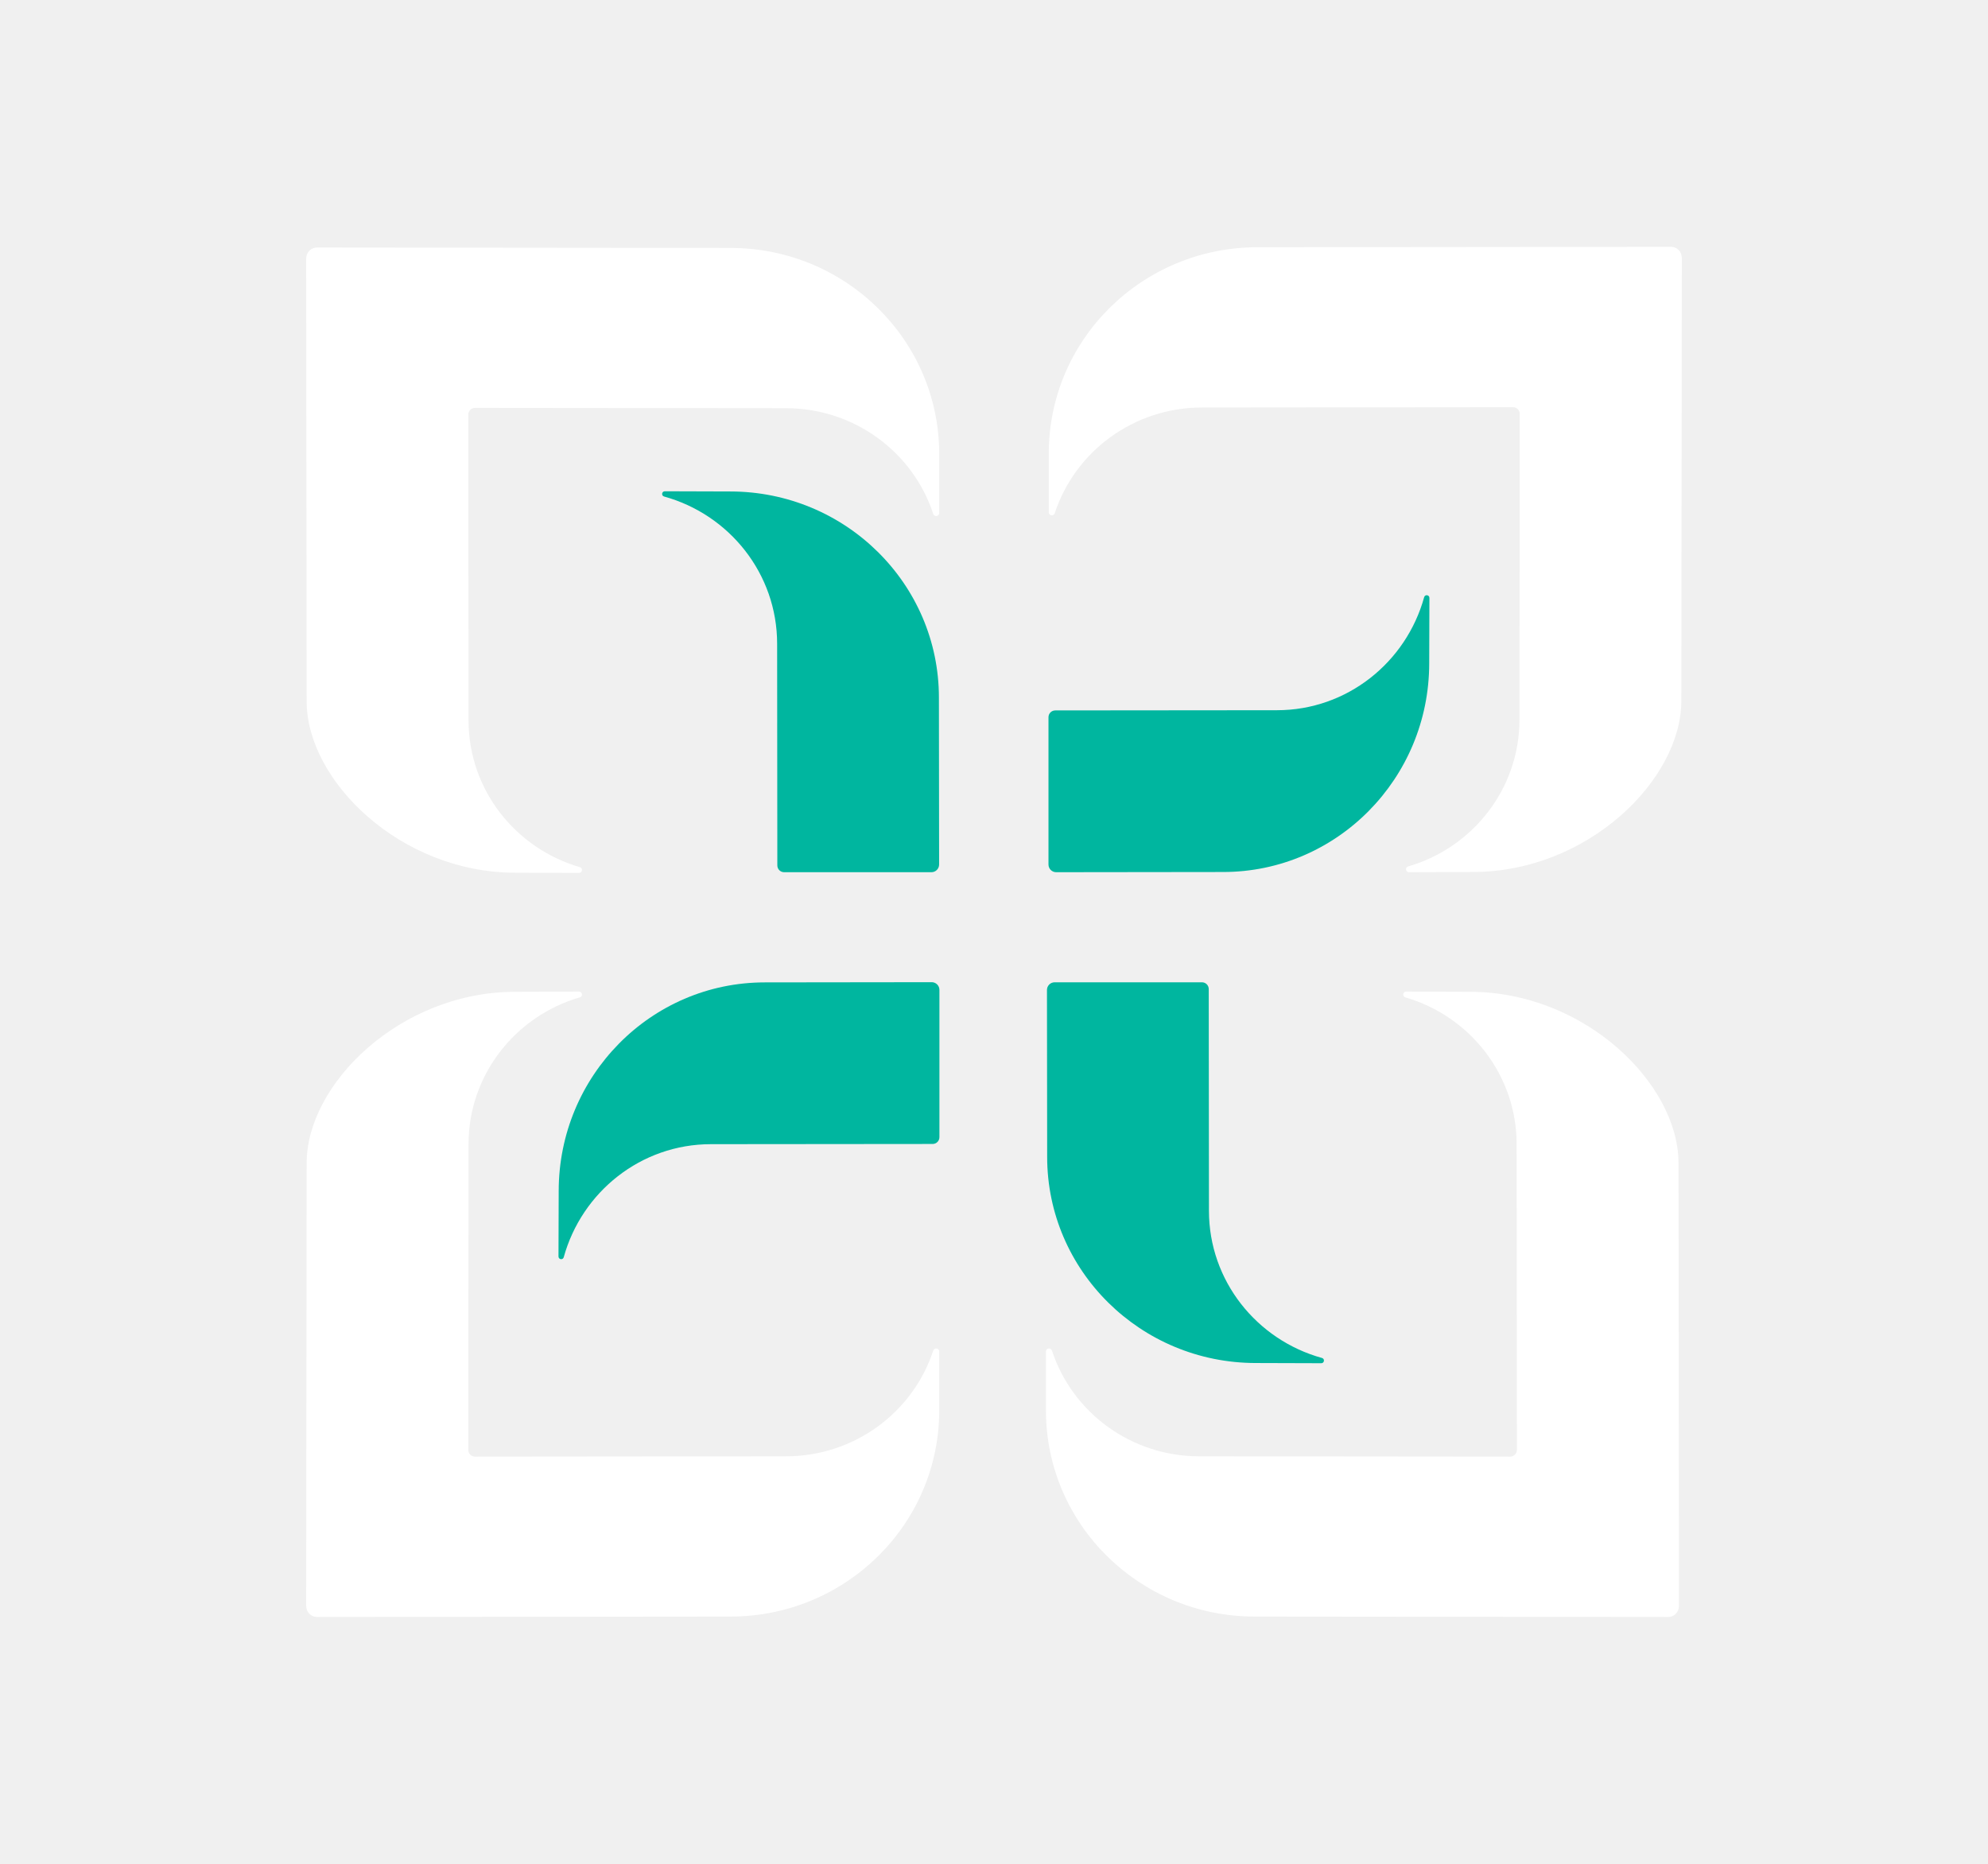
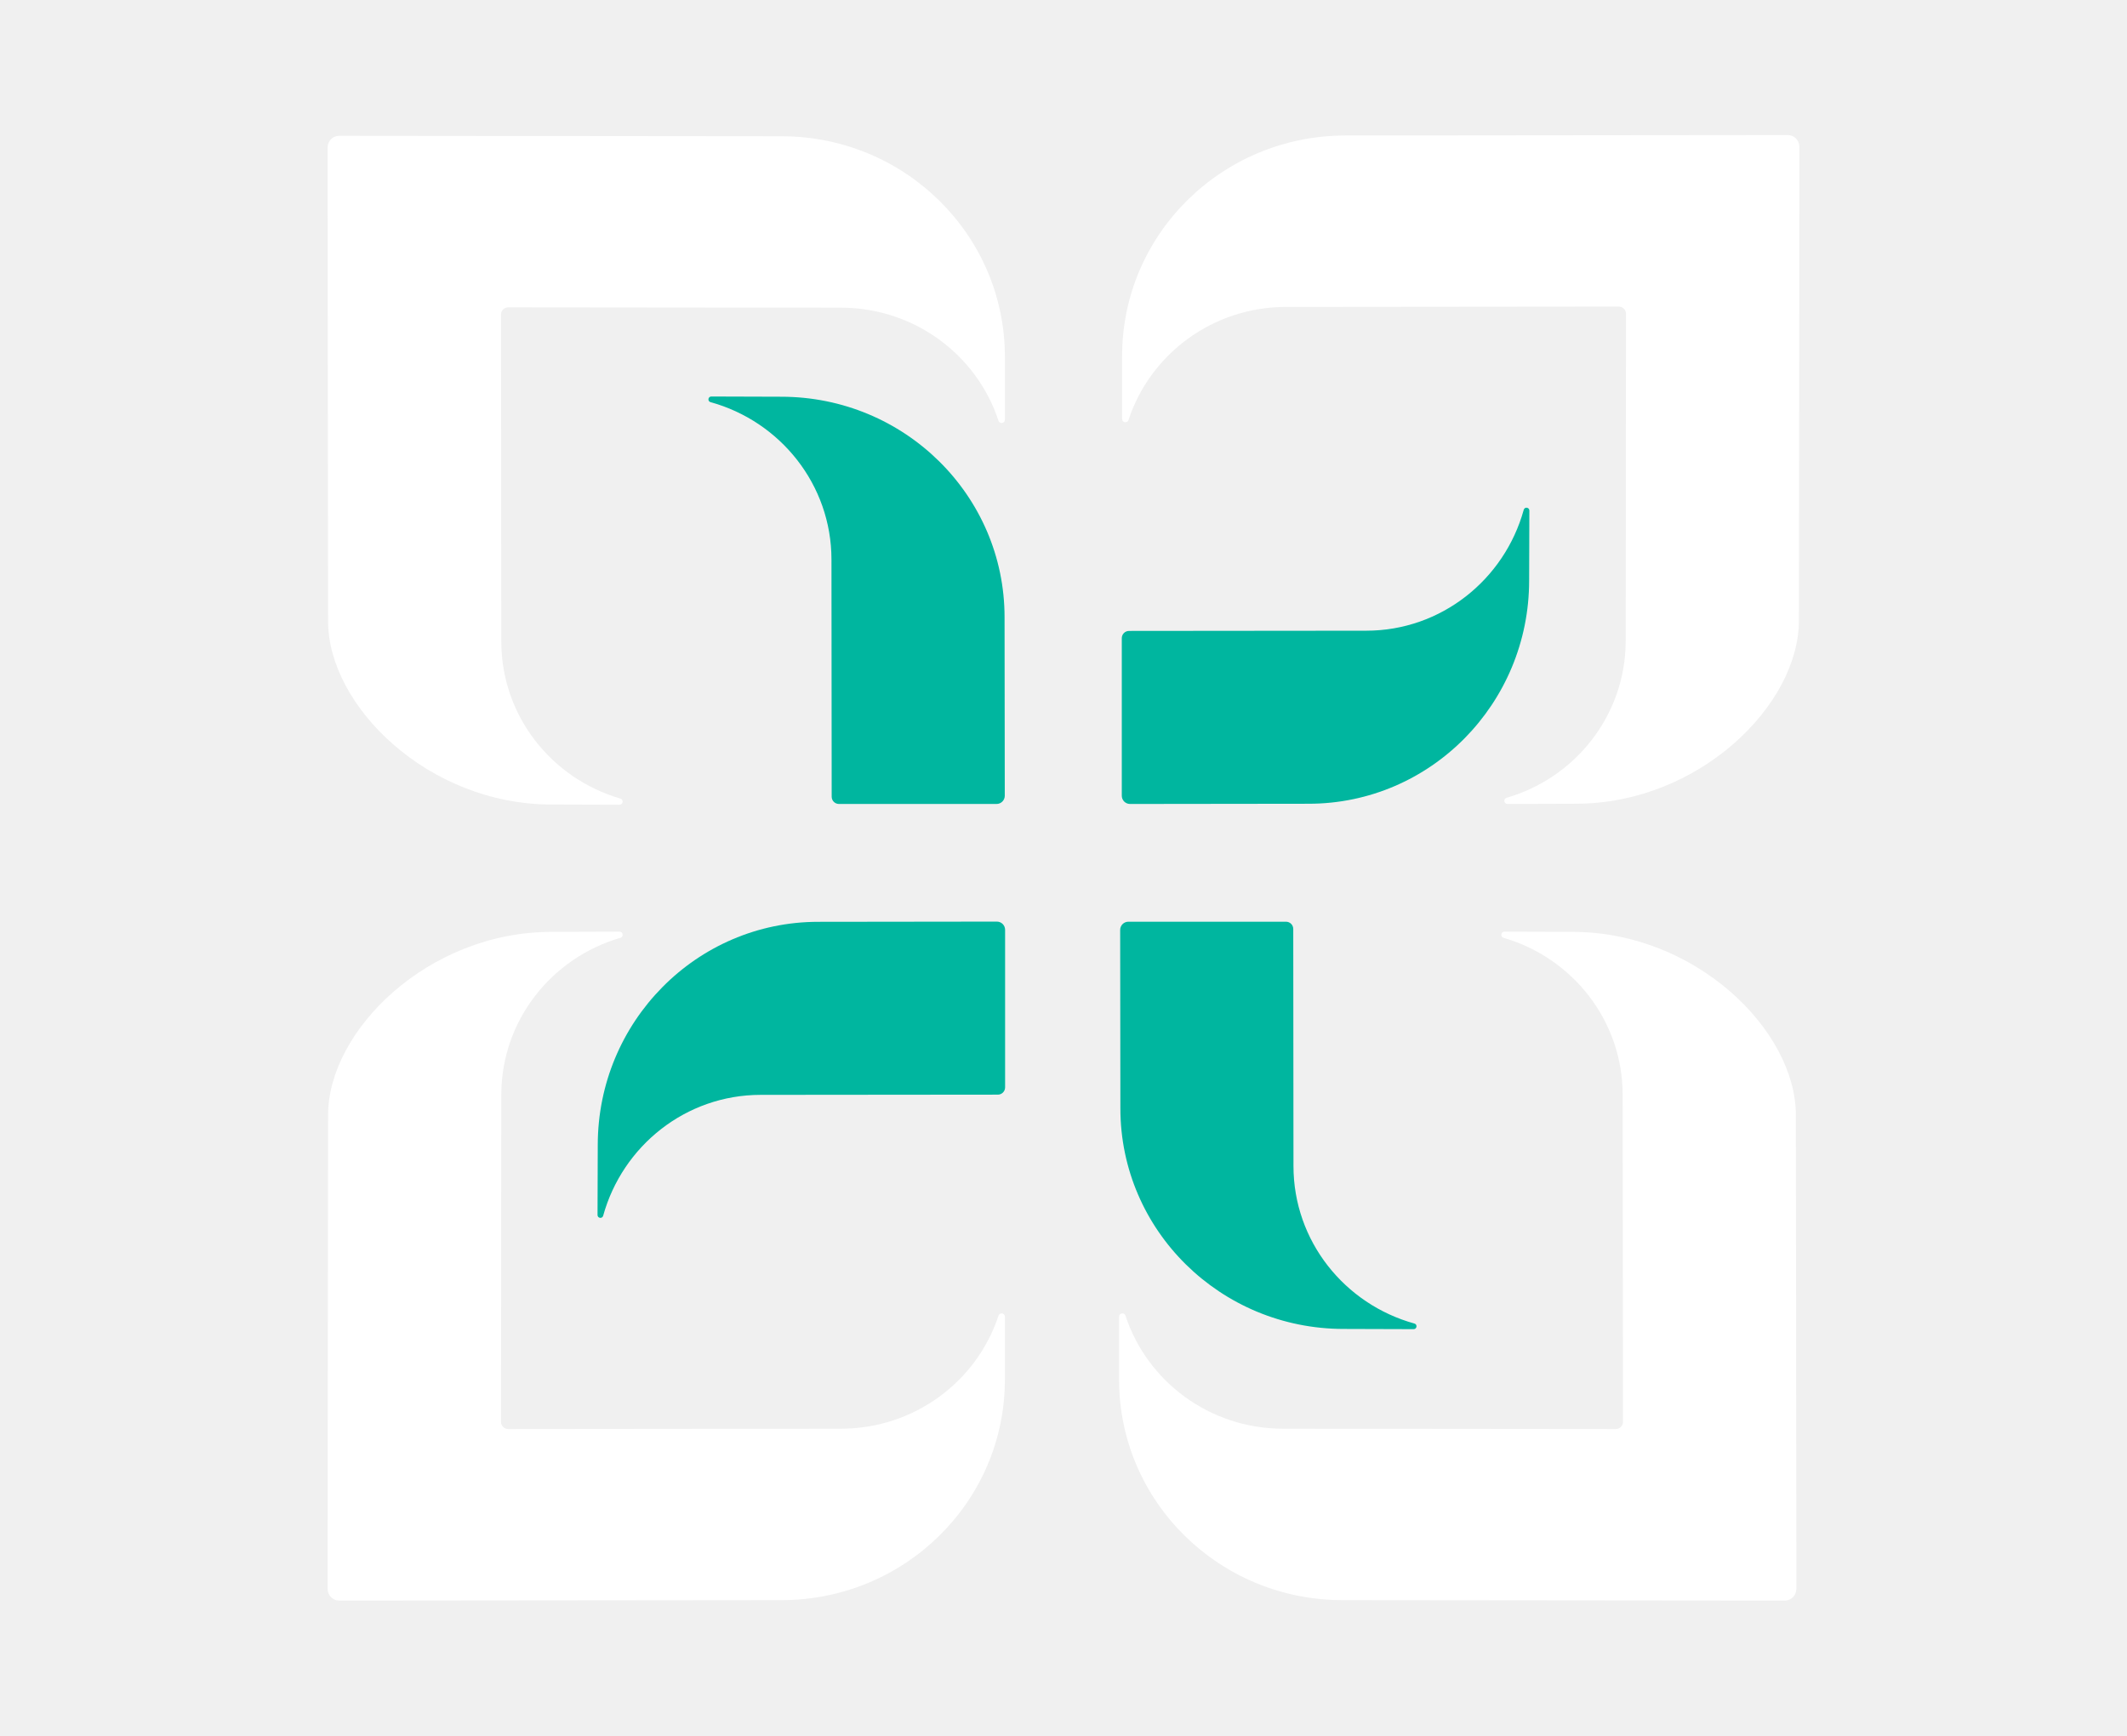
- <svg xmlns="http://www.w3.org/2000/svg" id="Layer_1" data-name="Layer 1" width="32" height="30" viewBox="0 0 196.49 160.38">
+ <svg xmlns="http://www.w3.org/2000/svg" id="Layer_1" data-name="Layer 1" viewBox="0 0 196.49 160.38">
  <defs>
    <style>
      .cls-1 {
        fill: #fff;
      }

      .cls-2 {
        fill: #00b69f;
      }
    </style>
  </defs>
  <path class="cls-2" d="M103.63,58.97v14.56c0,.42.34.76.76.76l16.5-.02c11.25,0,20.37-9.24,20.37-20.63l.02-6.46c0-.31-.44-.37-.52-.07-1.78,6.44-7.62,11.17-14.55,11.17l-21.91.02c-.37,0-.67.3-.67.67Z" />
  <path class="cls-2" d="M77.5,74.29h14.56c.42,0,.76-.34.76-.76l-.02-16.5c0-11.25-9.24-20.37-20.63-20.37l-6.46-.02c-.31,0-.37.44-.07.52,6.44,1.78,11.17,7.62,11.17,14.55l.02,21.91c0,.37.3.67.67.67Z" />
  <path class="cls-2" d="M92.85,100.48v-14.56c0-.42-.34-.76-.76-.76l-16.5.02c-11.25,0-20.37,9.24-20.37,20.63l-.02,6.46c0,.31.44.37.52.07,1.78-6.44,7.62-11.17,14.55-11.17l21.91-.02c.37,0,.67-.3.67-.67Z" />
  <path class="cls-2" d="M118.8,85.17h-14.56c-.42,0-.76.34-.76.76l.02,16.5c0,11.25,9.24,20.37,20.63,20.37l6.46.02c.31,0,.37-.44.07-.52-6.44-1.78-11.17-7.62-11.17-14.55l-.02-21.91c0-.37-.3-.67-.67-.67Z" />
  <path class="cls-1" d="M166.22,13.54c0-.58-.47-1.06-1.06-1.06l-40.86.04c-11.4,0-20.64,9.12-20.64,20.37v5.83c0,.34.48.41.59.09,1.99-6.07,7.76-10.45,14.57-10.45l30.72-.03c.37,0,.67.3.67.67l-.03,30.21c0,6.87-4.65,12.67-11,14.51-.32.09-.26.57.08.57l6.29-.02c11.4,0,20.63-9.12,20.63-16.92l.05-43.8Z" />
  <path class="cls-1" d="M30.27,13.61c0-.58.47-1.06,1.06-1.06l40.86.04c11.4,0,20.64,9.12,20.64,20.37v5.83c0,.34-.48.41-.59.09-1.99-6.07-7.76-10.45-14.57-10.45l-30.72-.03c-.37,0-.67.3-.67.67l.03,30.21c0,6.87,4.65,12.67,11,14.51.32.09.26.57-.08.57l-6.29-.02c-11.4,0-20.63-9.12-20.63-16.92l-.05-43.8Z" />
  <path class="cls-1" d="M30.27,146.84c0,.58.47,1.06,1.06,1.06l40.86-.04c11.4,0,20.64-9.12,20.64-20.37v-5.83c0-.34-.48-.41-.59-.09-1.99,6.07-7.76,10.45-14.57,10.45l-30.72.03c-.37,0-.67-.3-.67-.67l.03-30.21c0-6.87,4.65-12.67,11-14.51.32-.09.26-.57-.08-.57l-6.29.02c-11.4,0-20.63,9.12-20.63,16.92l-.05,43.8Z" />
  <path class="cls-1" d="M165.94,146.84c0,.58-.47,1.06-1.06,1.06l-40.86-.04c-11.4,0-20.64-9.12-20.64-20.37v-5.83c0-.34.48-.41.59-.09,1.99,6.07,7.76,10.45,14.57,10.45l30.72.03c.37,0,.67-.3.67-.67l-.03-30.21c0-6.87-4.65-12.67-11-14.51-.32-.09-.26-.57.08-.57l6.29.02c11.4,0,20.63,9.12,20.63,16.92l.05,43.8Z" />
</svg>
